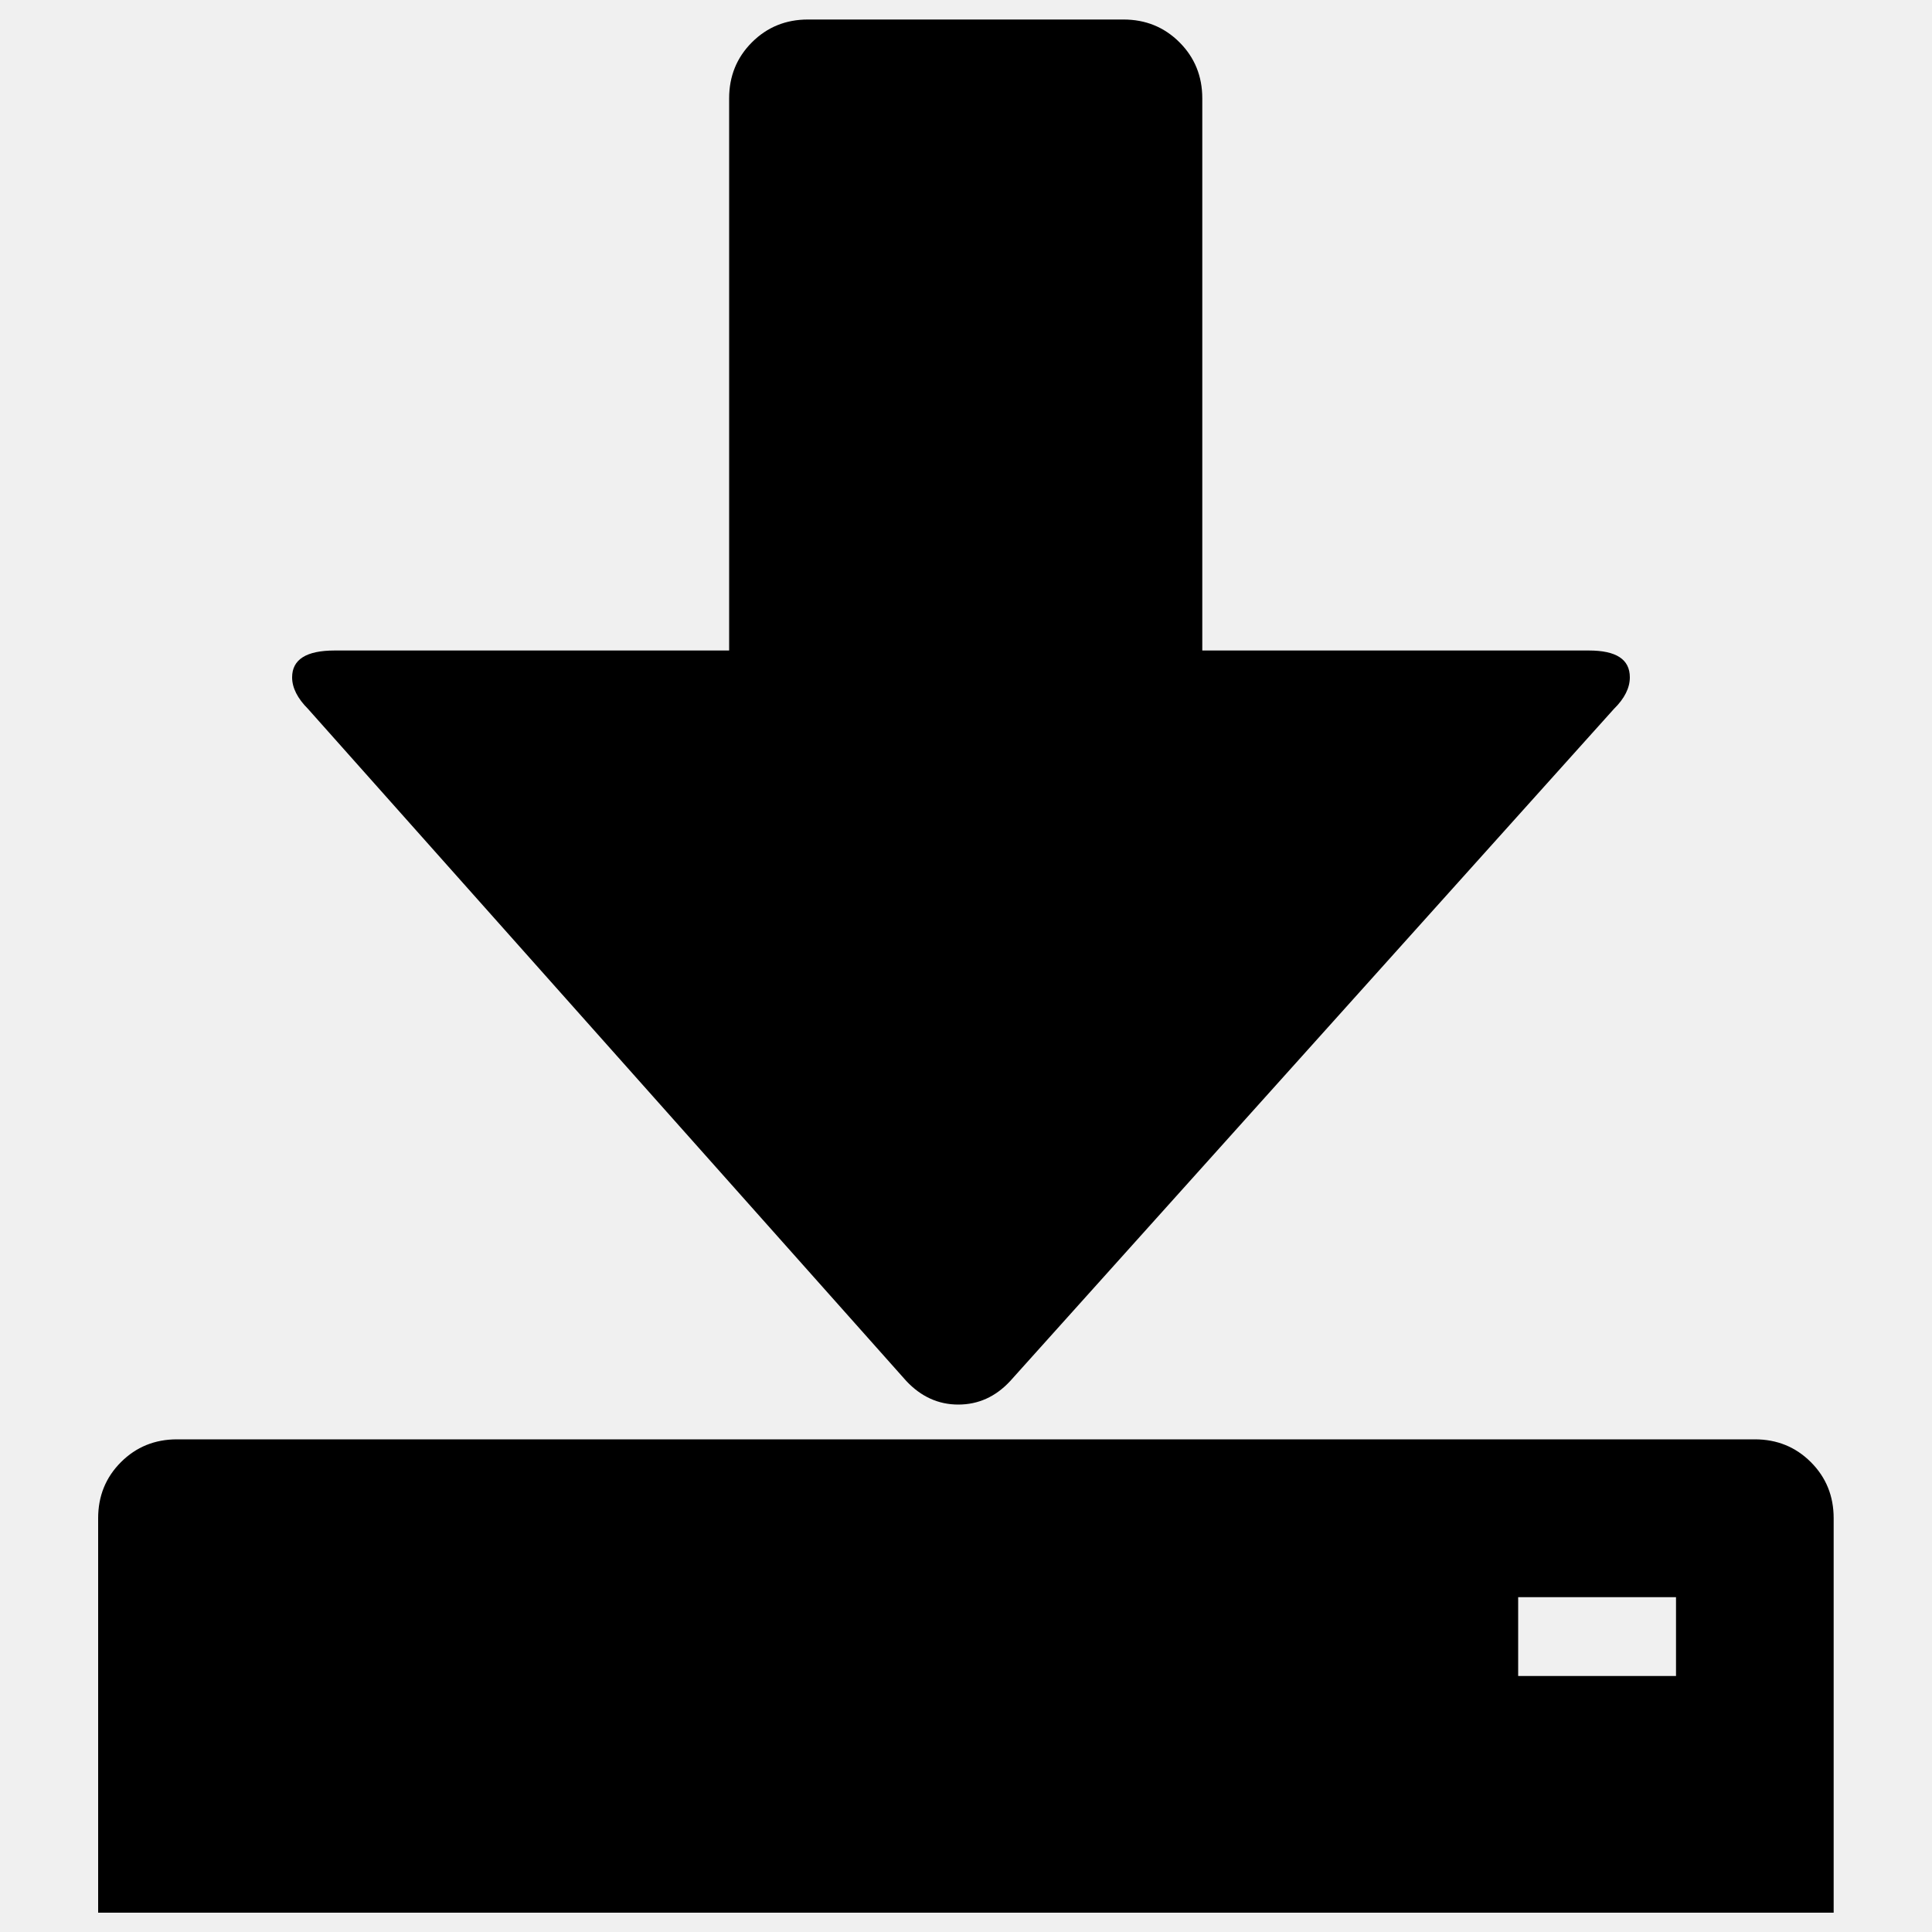
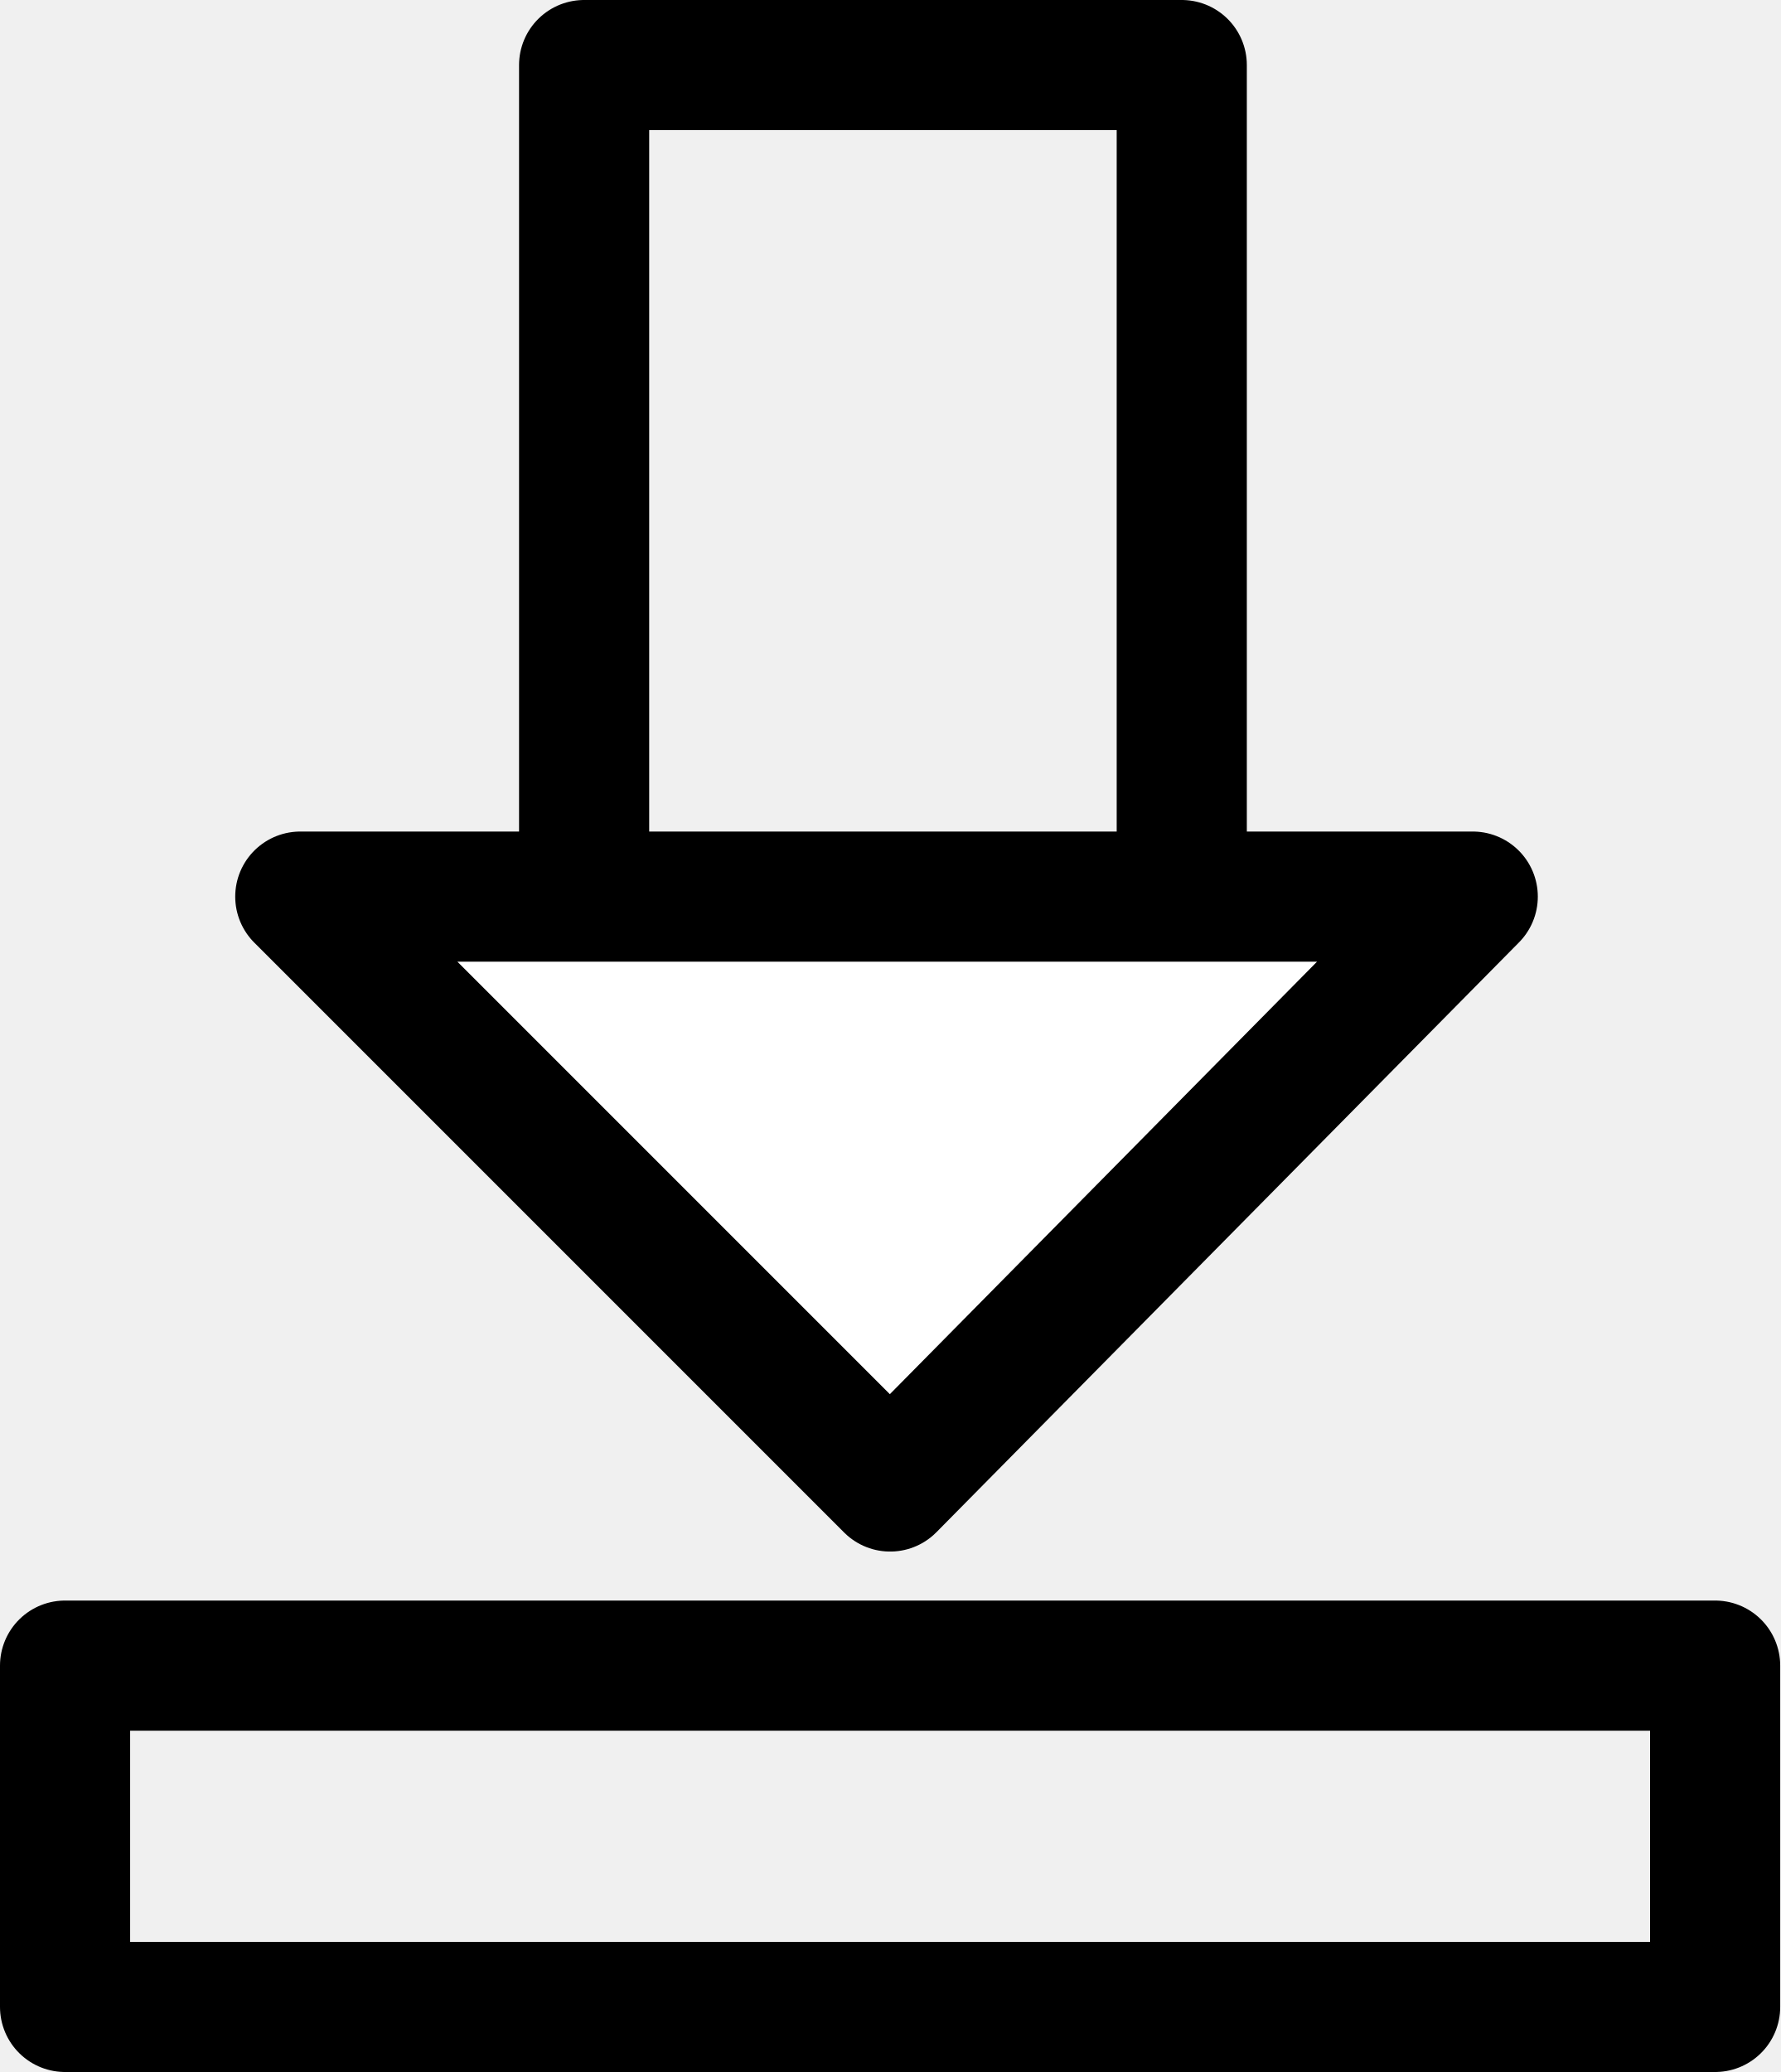
- <svg xmlns="http://www.w3.org/2000/svg" version="1.1" x="0px" y="0px" viewBox="0 0 1000 1000" enable-background="new 0 0 1000 1000" xml:space="preserve">
-   <g>
-     <g transform="matrix(1 0 0 -1 0 960)">
-       <path d="M522.9,245.2c-7.6-8.2-16.6-12.2-26.9-12.2c-10.3,0-19.3,4.1-26.9,12.2L159.4,593.1c-5.4,5.4-8.2,10.9-8.2,16.3c0,9.3,7.4,13.9,22,13.9h204.2v285.8c0,11.4,3.9,21.1,11.8,29c7.9,7.9,17.6,11.8,29,11.8h163.3c11.4,0,21.1-3.9,29-11.8c7.9-7.9,11.8-17.6,11.8-29V623.3h200.1c14.2,0,21.2-4.6,21.2-13.9c0-5.4-2.7-10.9-8.2-16.3L522.9,245.2z M50.8-30v204.2c0,11.4,3.9,21.1,11.8,29c7.9,7.9,17.6,11.8,29,11.8h816.7c11.4,0,21.1-3.9,29-11.8c7.9-7.9,11.8-17.6,11.8-29V-30H50.8z M785.8,92.5h81.7v40.8h-81.7V92.5z" />
+ <svg xmlns="http://www.w3.org/2000/svg" viewBox="0 0 273.59 318.42">
+   <defs>
+     <style>.cls-1{fill:none;}.cls-1,.cls-2{stroke:#000;stroke-linecap:round;stroke-linejoin:round;stroke-width:20px;}.cls-2{fill:#fff;}</style>
+   </defs>
+   <g id="Layer_2" data-name="Layer 2">
+     <g id="Layer_2-2" data-name="Layer 2">
+       <rect class="cls-1" x="10" y="255.97" width="253.59" height="52.45" />
+       <polygon class="cls-2" points="136.8 228.44 46.15 137.79 226.34 137.79 136.8 228.44" />
+       <polyline class="cls-1" points="89.77 134.79 89.77 10 181.62 10 181.62 134.79" />
    </g>
  </g>
</svg>
